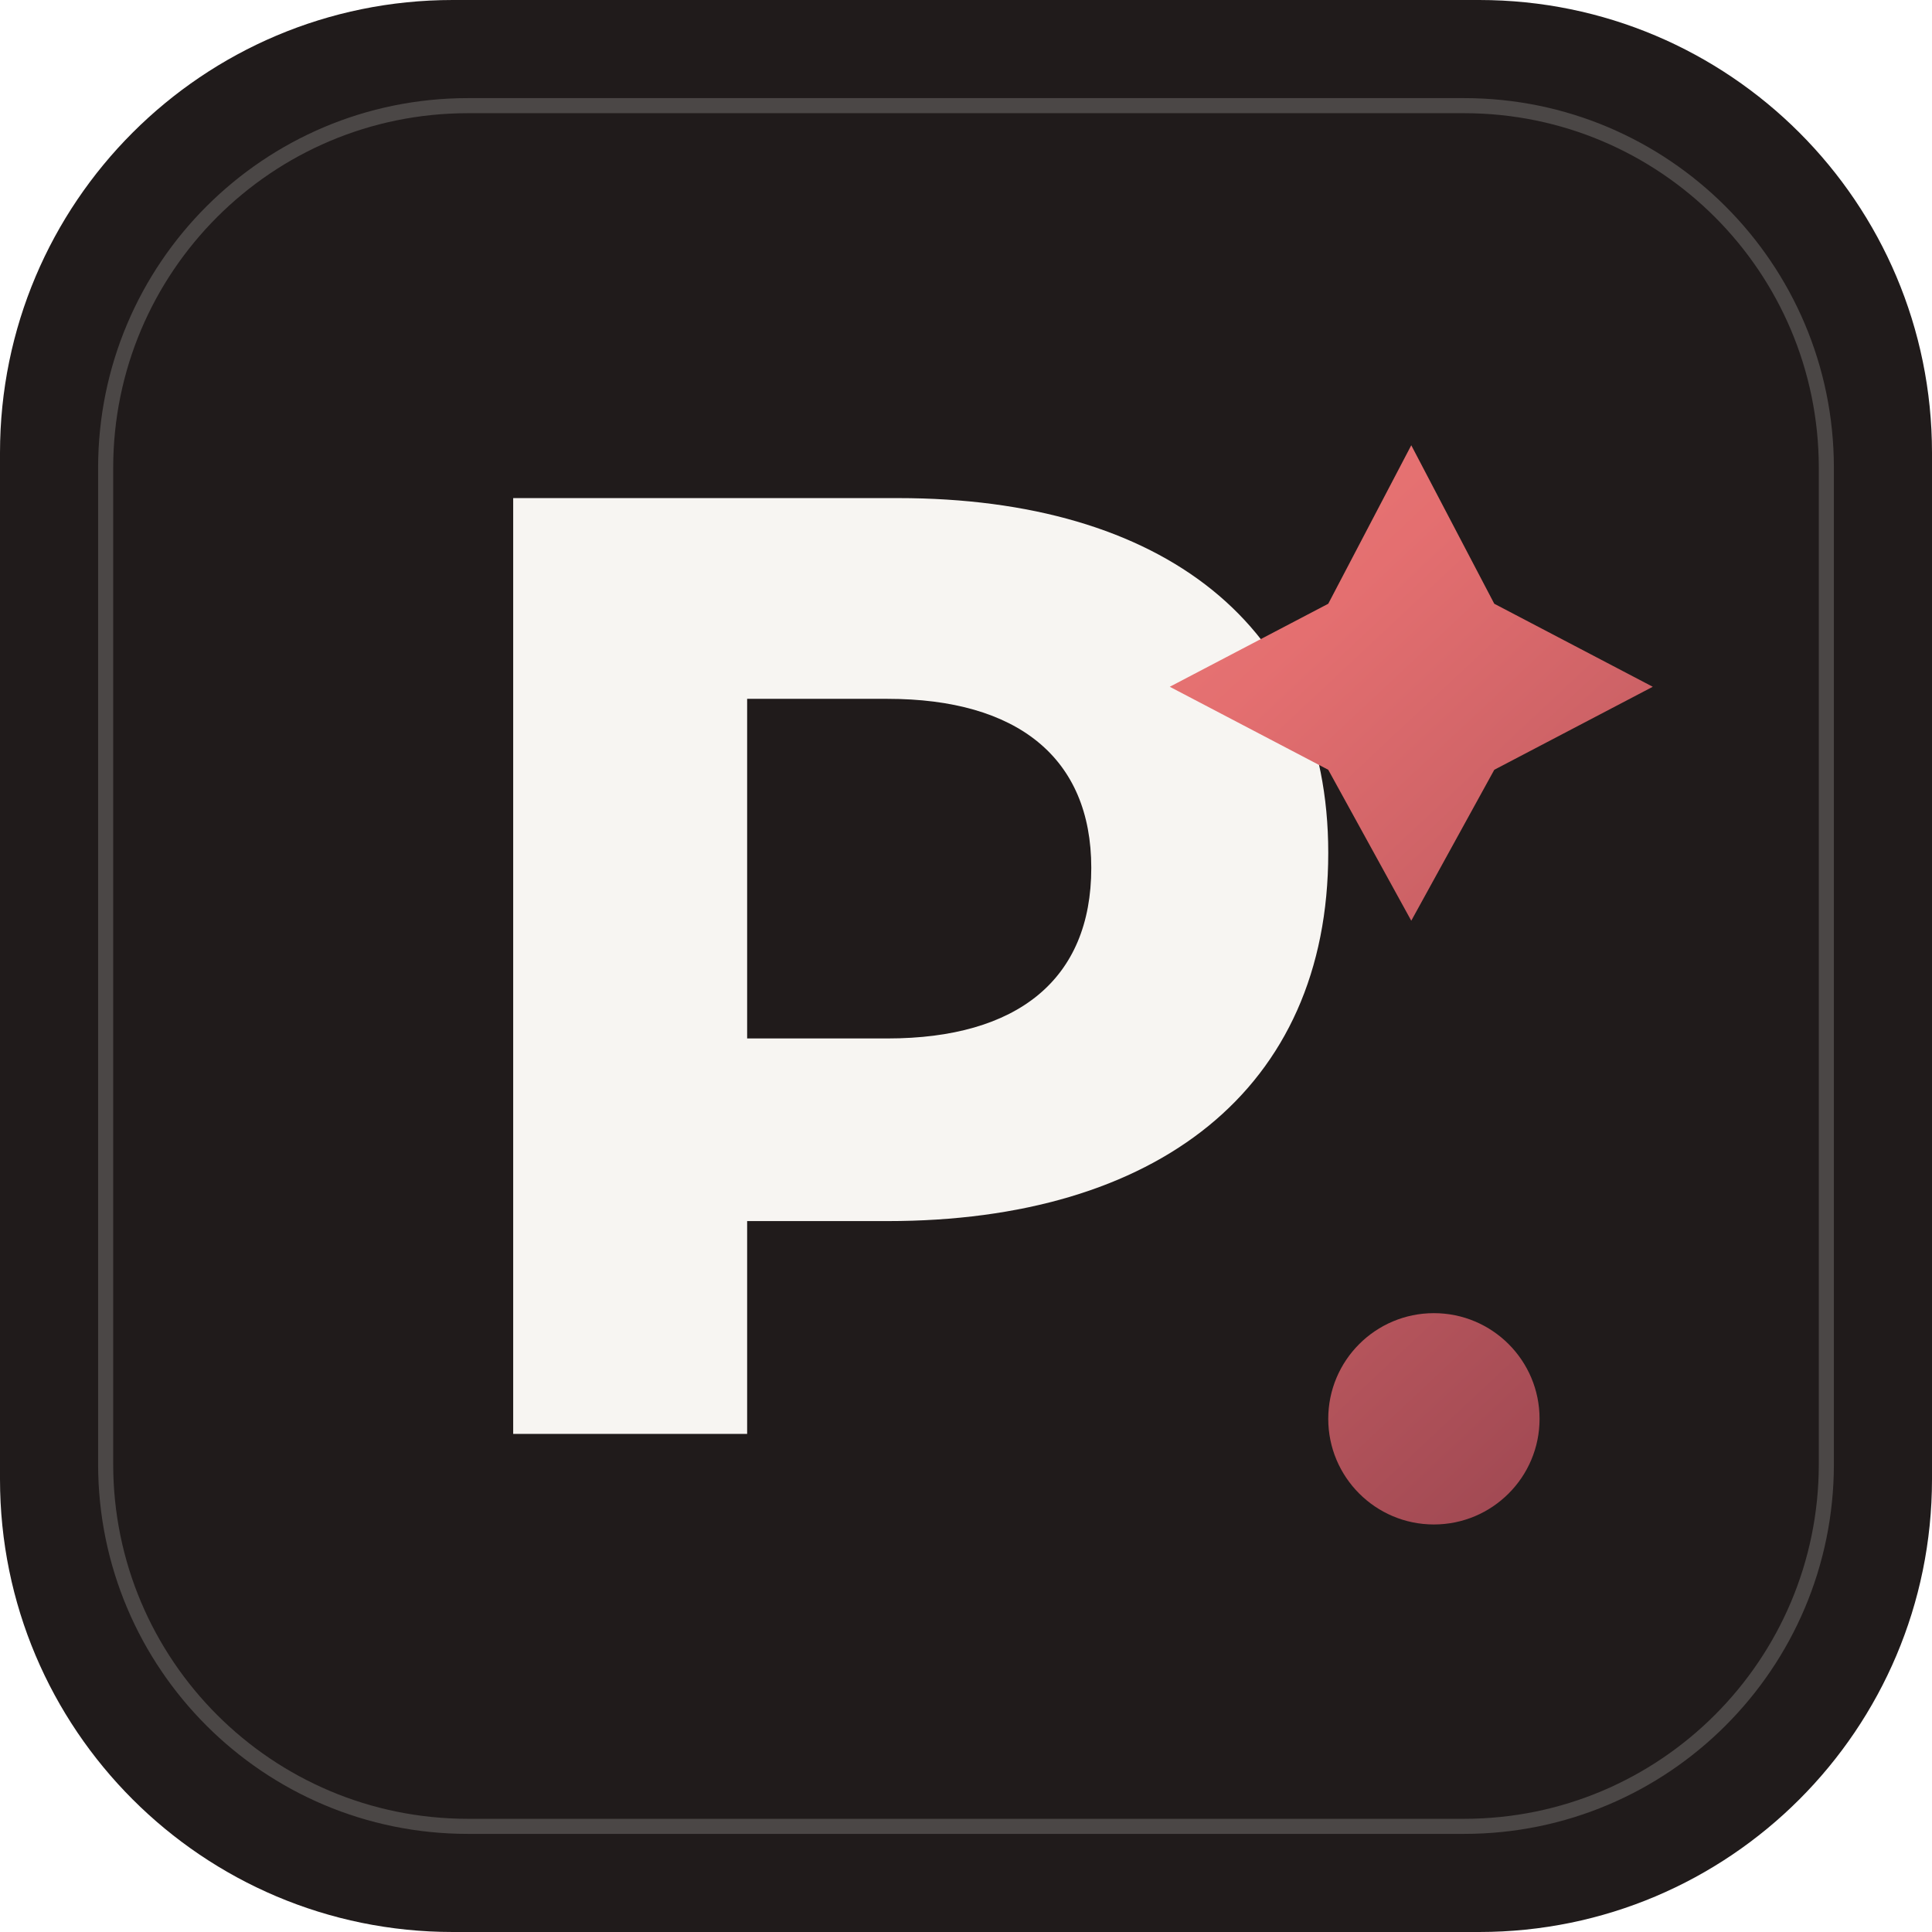
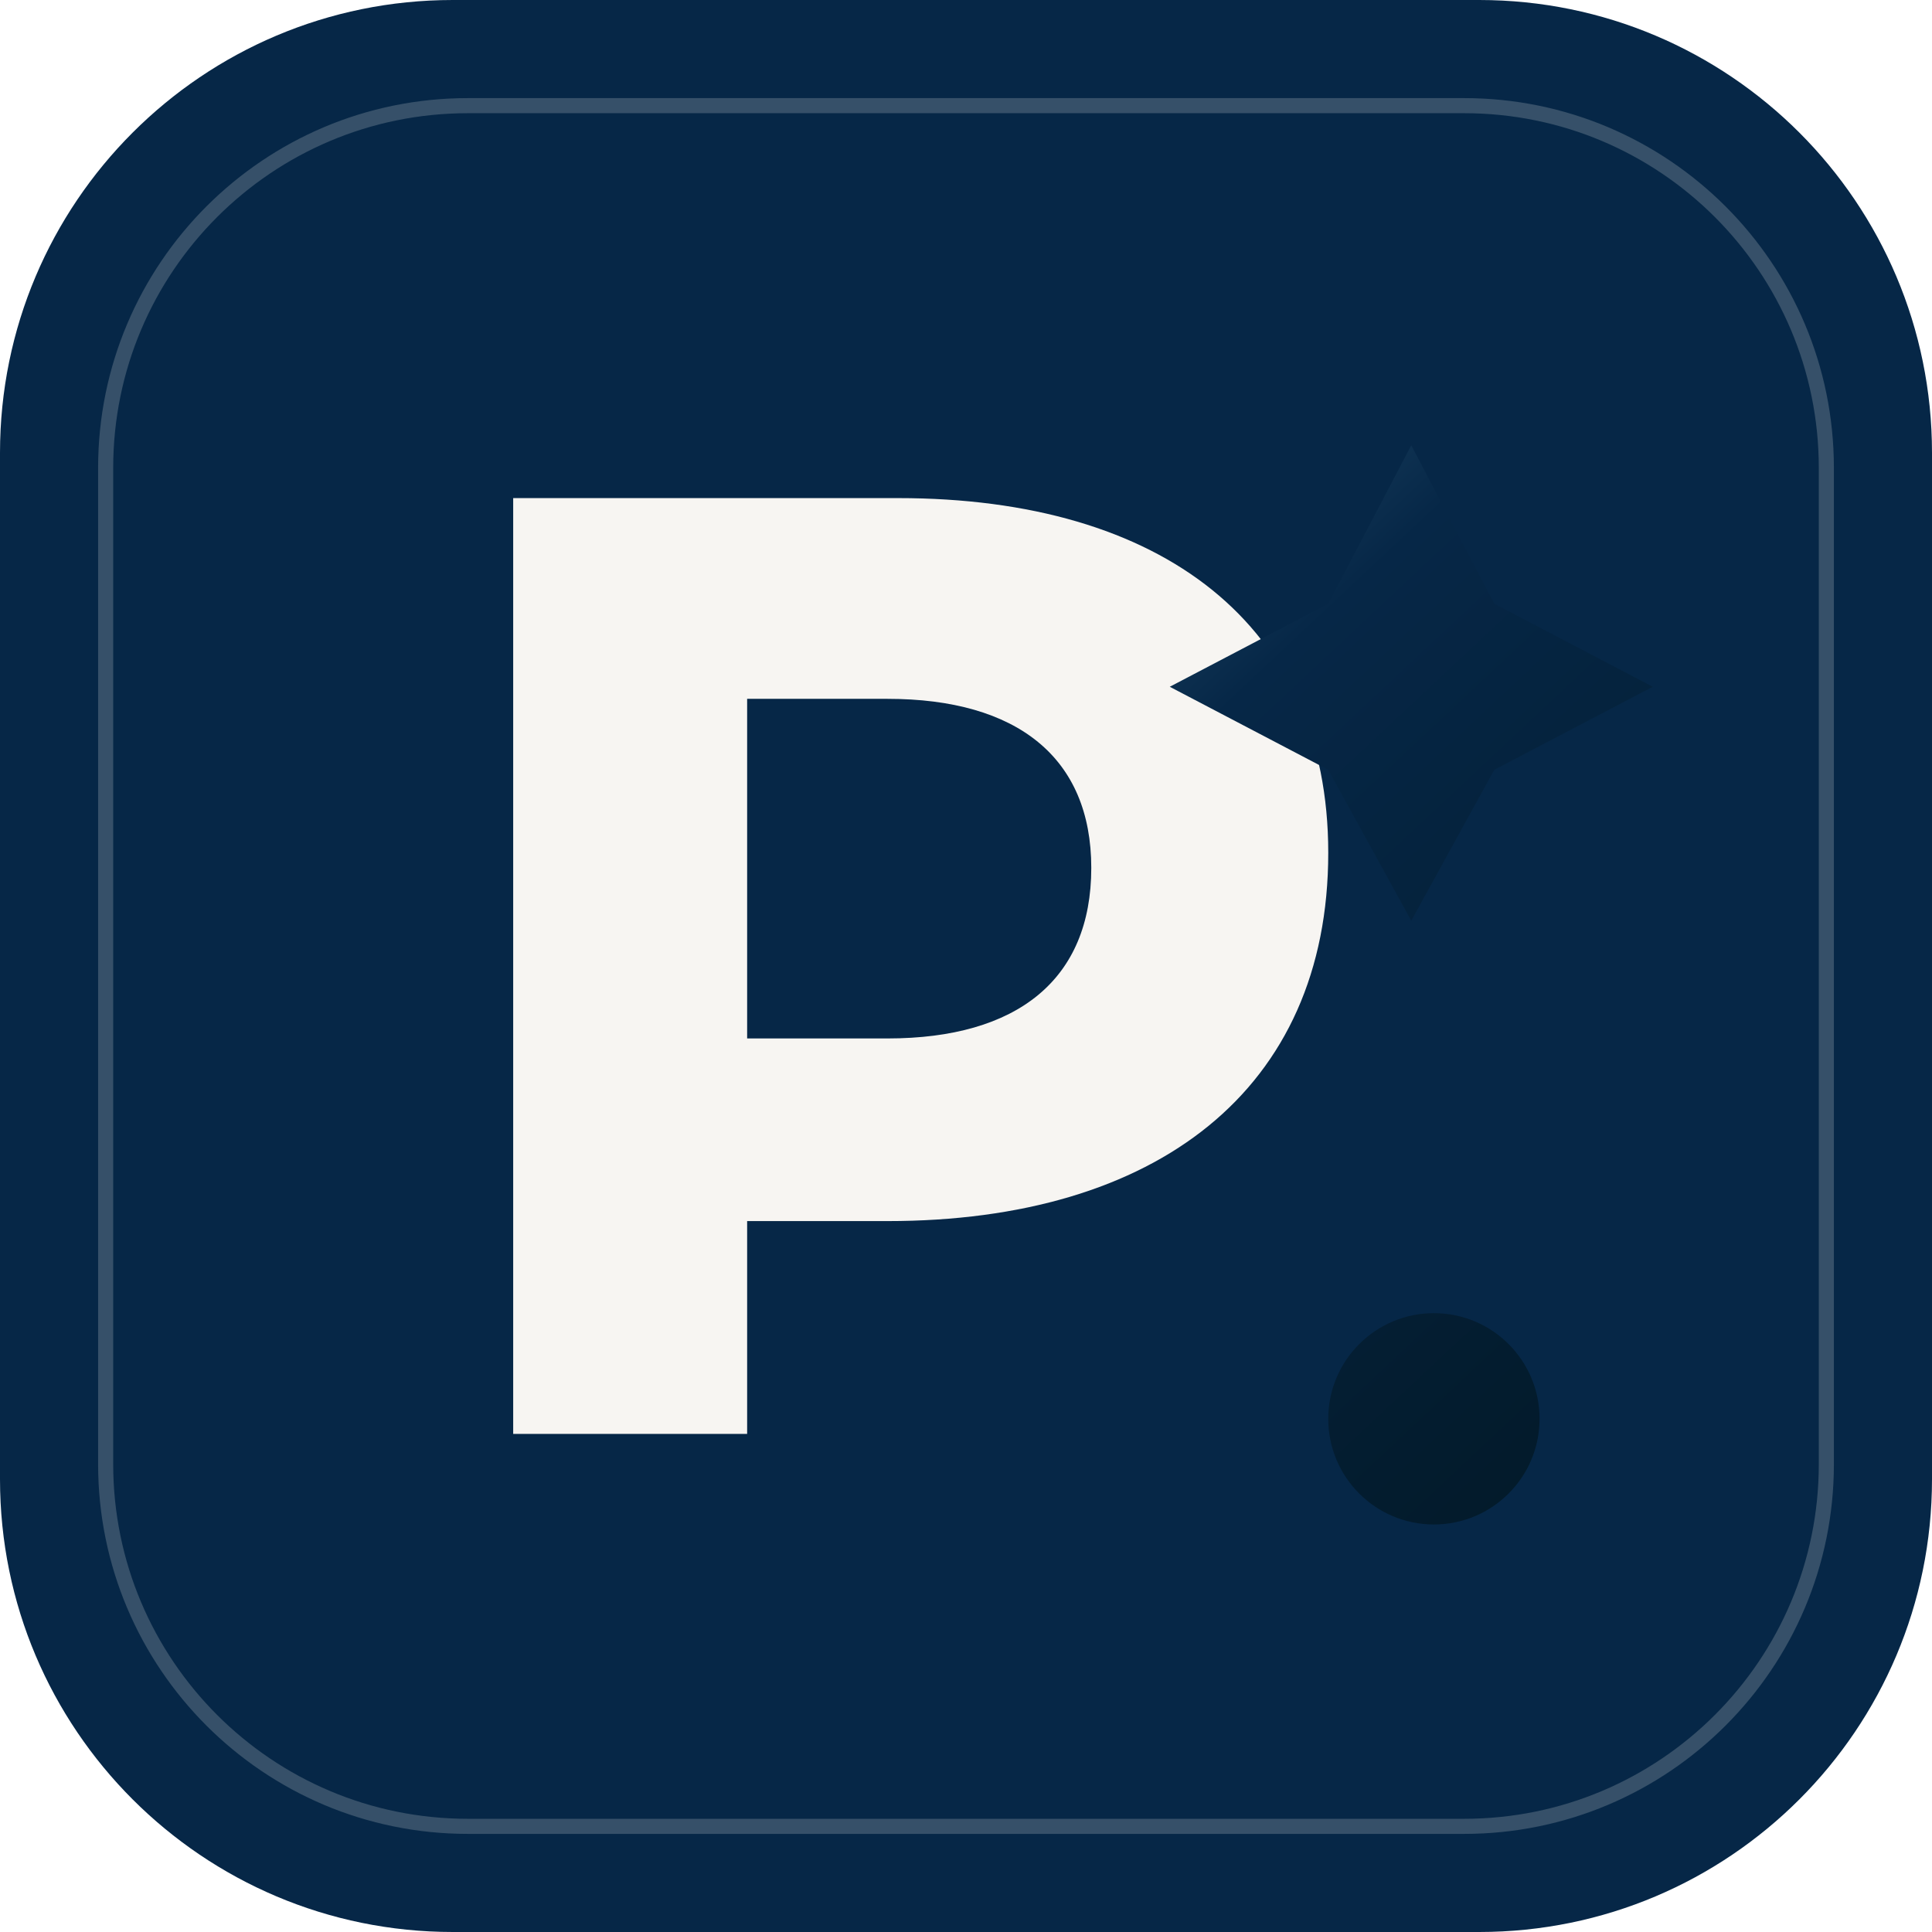
<svg xmlns="http://www.w3.org/2000/svg" viewBox="0 0 128 128" role="img" aria-labelledby="title">
  <defs>
    <linearGradient id="coral" x1="18" y1="16" x2="108" y2="112" gradientUnits="userSpaceOnUse">
-       <stop stop-color="#f49a8d" />
-       <stop offset=".5" stop-color="#e46f70" />
-       <stop offset="1" stop-color="#8f3f4b" />
+       <stop stop-color="#76b5d1" />
+       <stop offset=".5" stop-color="#062747" />
+       <stop offset="1" stop-color="#021723" />
    </linearGradient>
  </defs>
-   <rect width="128" height="128" rx="30" fill="#201b1b" />
+   <rect width="128" height="128" rx="30" fill="#062747" />
  <rect x="7" y="7" width="114" height="114" rx="24" fill="none" stroke="#f7f5f2" stroke-opacity=".2" />
  <path d="M34 95V33h25.5c17.5 0 28.5 8.4 28.5 23.5 0 15.7-11.4 24.4-29.2 24.4H49.5V95H34Zm15.5-48.7v22.5h9.3c8.6 0 13.5-3.9 13.5-11.3 0-7.3-4.9-11.2-13.5-11.2h-9.3Z" fill="#f7f5f2" />
  <path d="M93.5 29.5 99 40l10.5 5.5-10.5 5.5L93.5 61 88 51l-10.5-5.5L88 40l5.5-10.5Z" fill="url(#coral)" />
  <circle cx="95" cy="94" r="7" fill="url(#coral)" />
</svg>
